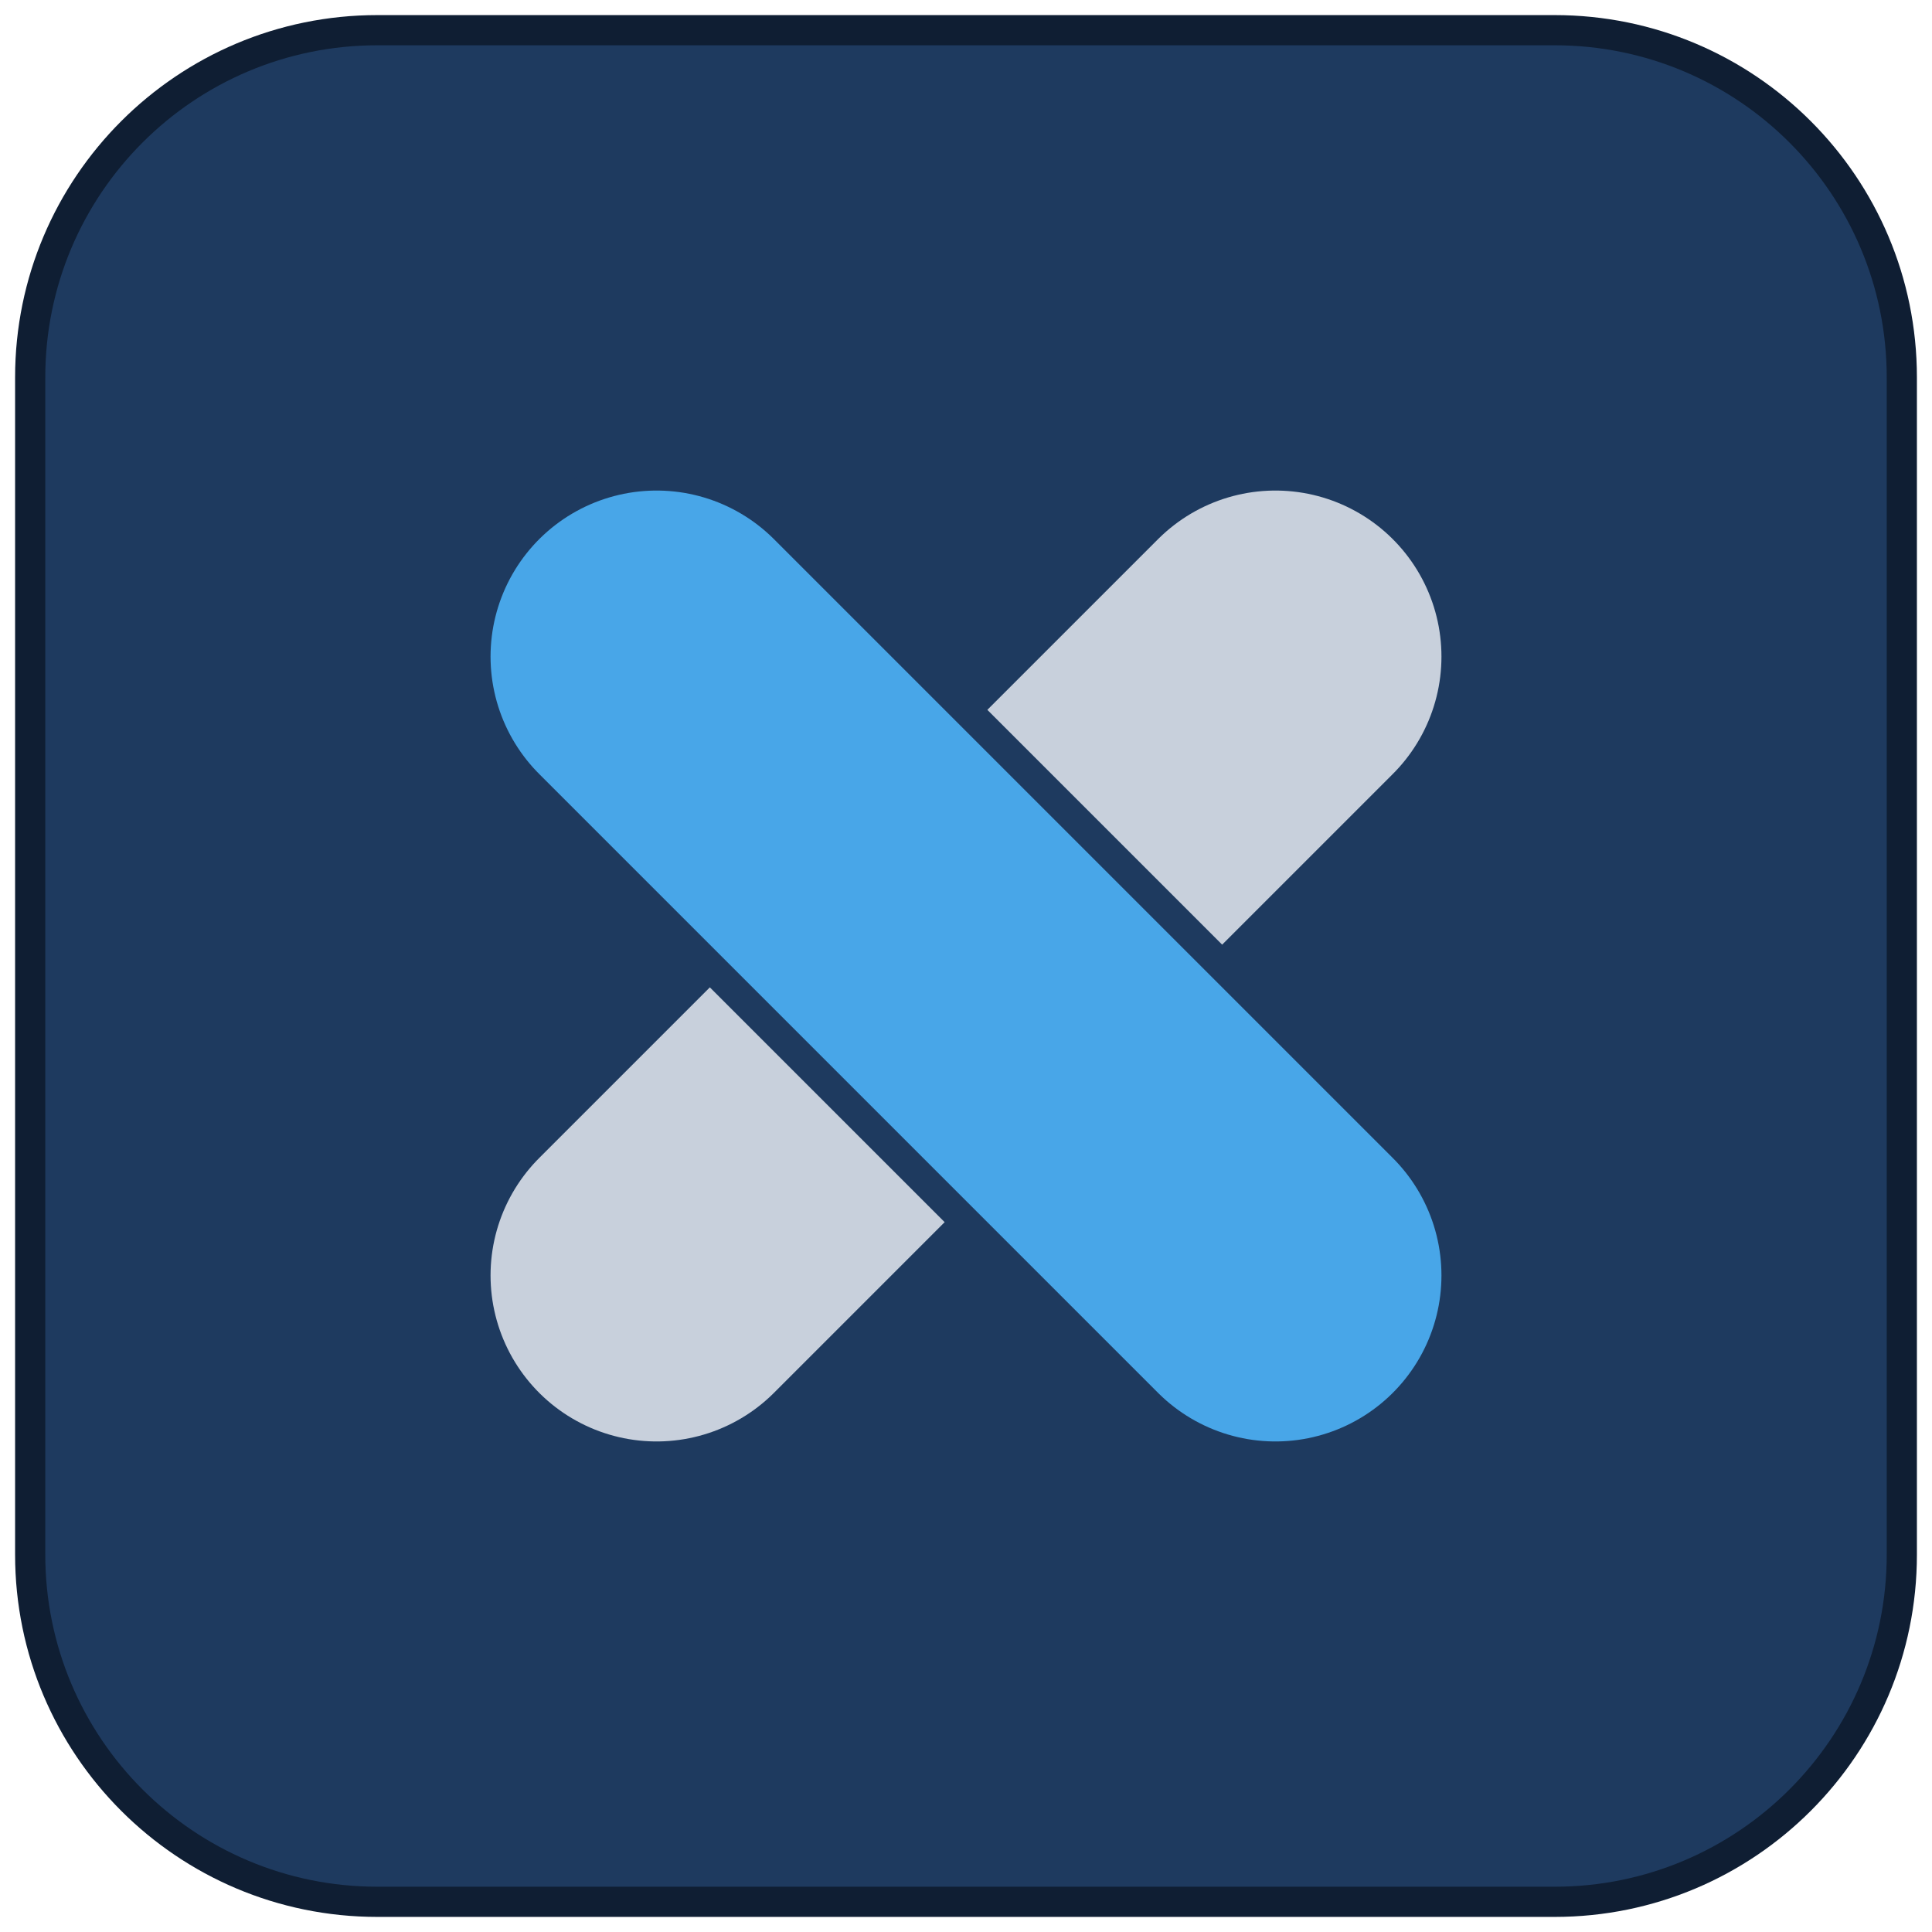
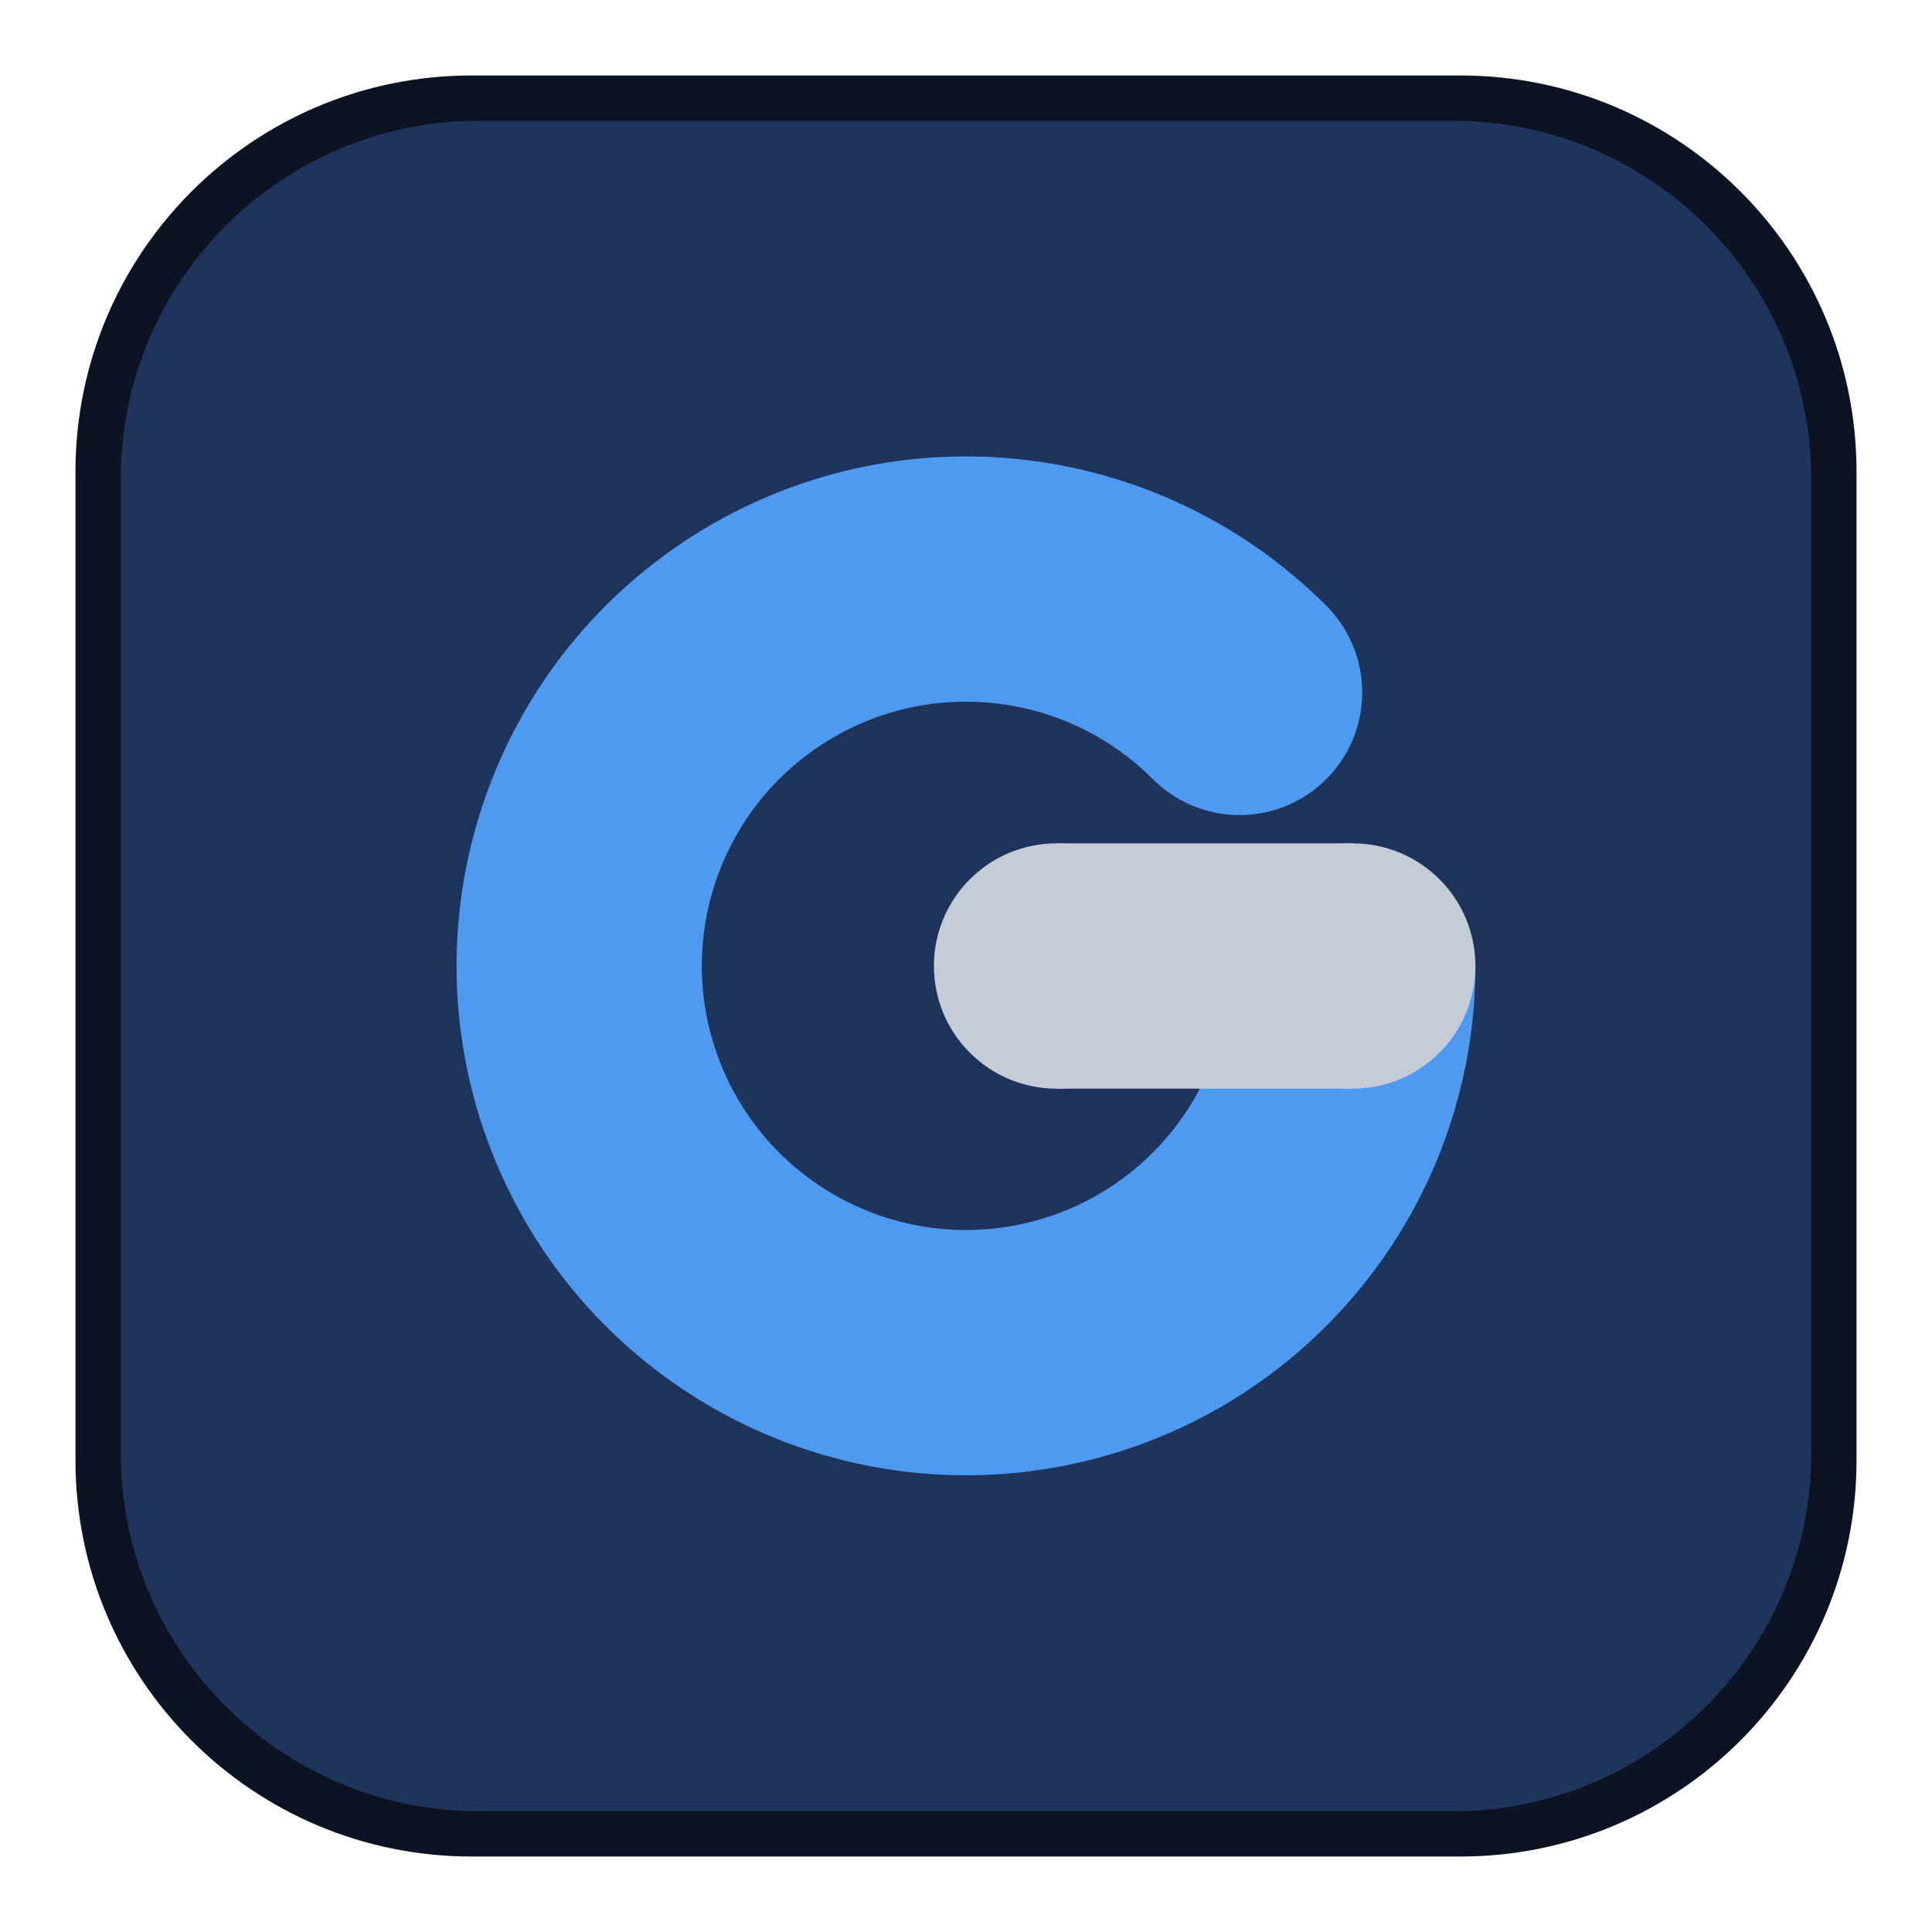
- <svg xmlns="http://www.w3.org/2000/svg" width="128" height="128" viewBox="0 0 128 128">
-   <rect x="1" y="1" width="126" height="126" rx="24" fill="#0F1E33" />
-   <rect x="3" y="3" width="122" height="122" rx="22" fill="#1E3A5F" />
-   <line x1="43.5" y1="84.5" x2="84.5" y2="43.5" stroke="#C8D0DC" stroke-width="22" stroke-linecap="round" />
-   <line x1="43.5" y1="43.5" x2="84.5" y2="84.5" stroke="#1E3A5F" stroke-width="26" stroke-linecap="round" />
-   <line x1="43.5" y1="43.5" x2="84.5" y2="84.5" stroke="#48A6E8" stroke-width="22" stroke-linecap="round" />
+ <svg xmlns="http://www.w3.org/2000/svg" viewBox="0 0 1024 1024">
+   <rect x="40" y="40" width="944" height="944" rx="210" fill="#0c1424" />
+   <rect x="64" y="64" width="896" height="896" rx="190" fill="#1e345c" />
+   <path d="M 717 512 A 205 205 0 1 1 657.0 367.0" fill="none" stroke="#4e9af1" stroke-width="130" />
+   <circle cx="657.0" cy="367.0" r="65" fill="#4e9af1" />
+   <rect x="560" y="447" width="157" height="130" fill="#c4ccd8" />
+   <circle cx="560" cy="512" r="65" fill="#c4ccd8" />
+   <circle cx="717" cy="512" r="65" fill="#c4ccd8" />
</svg>
